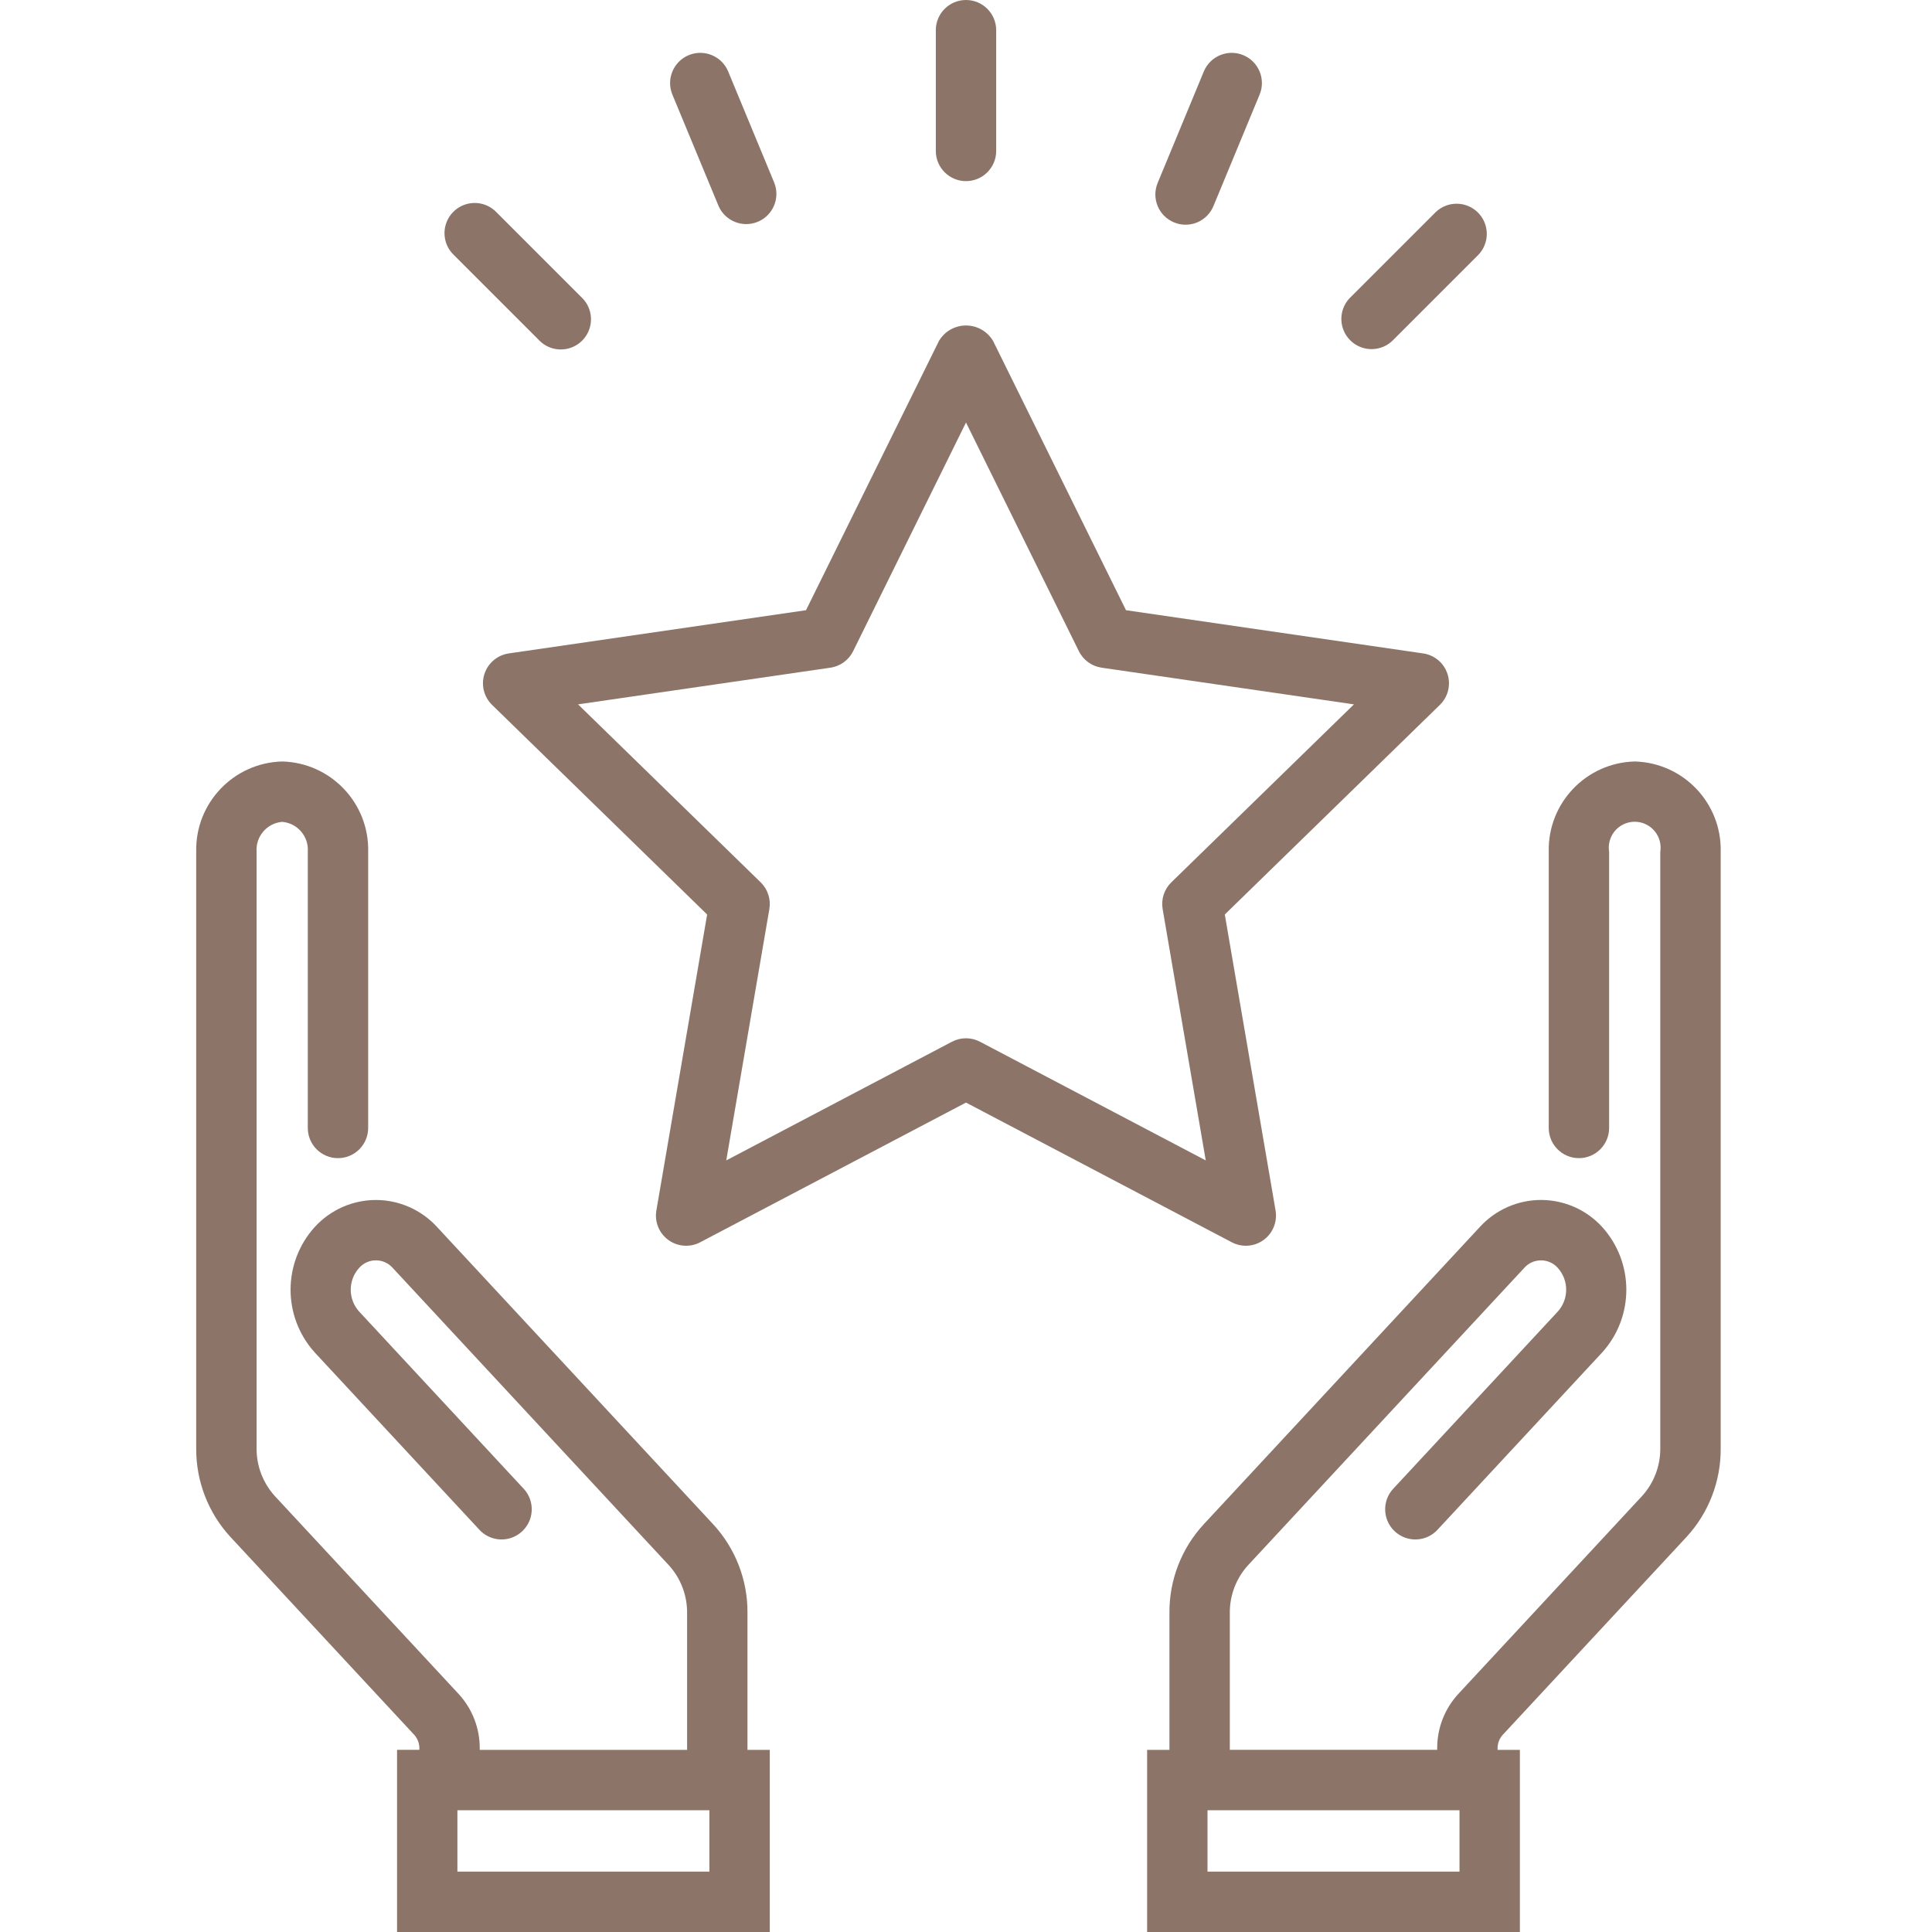
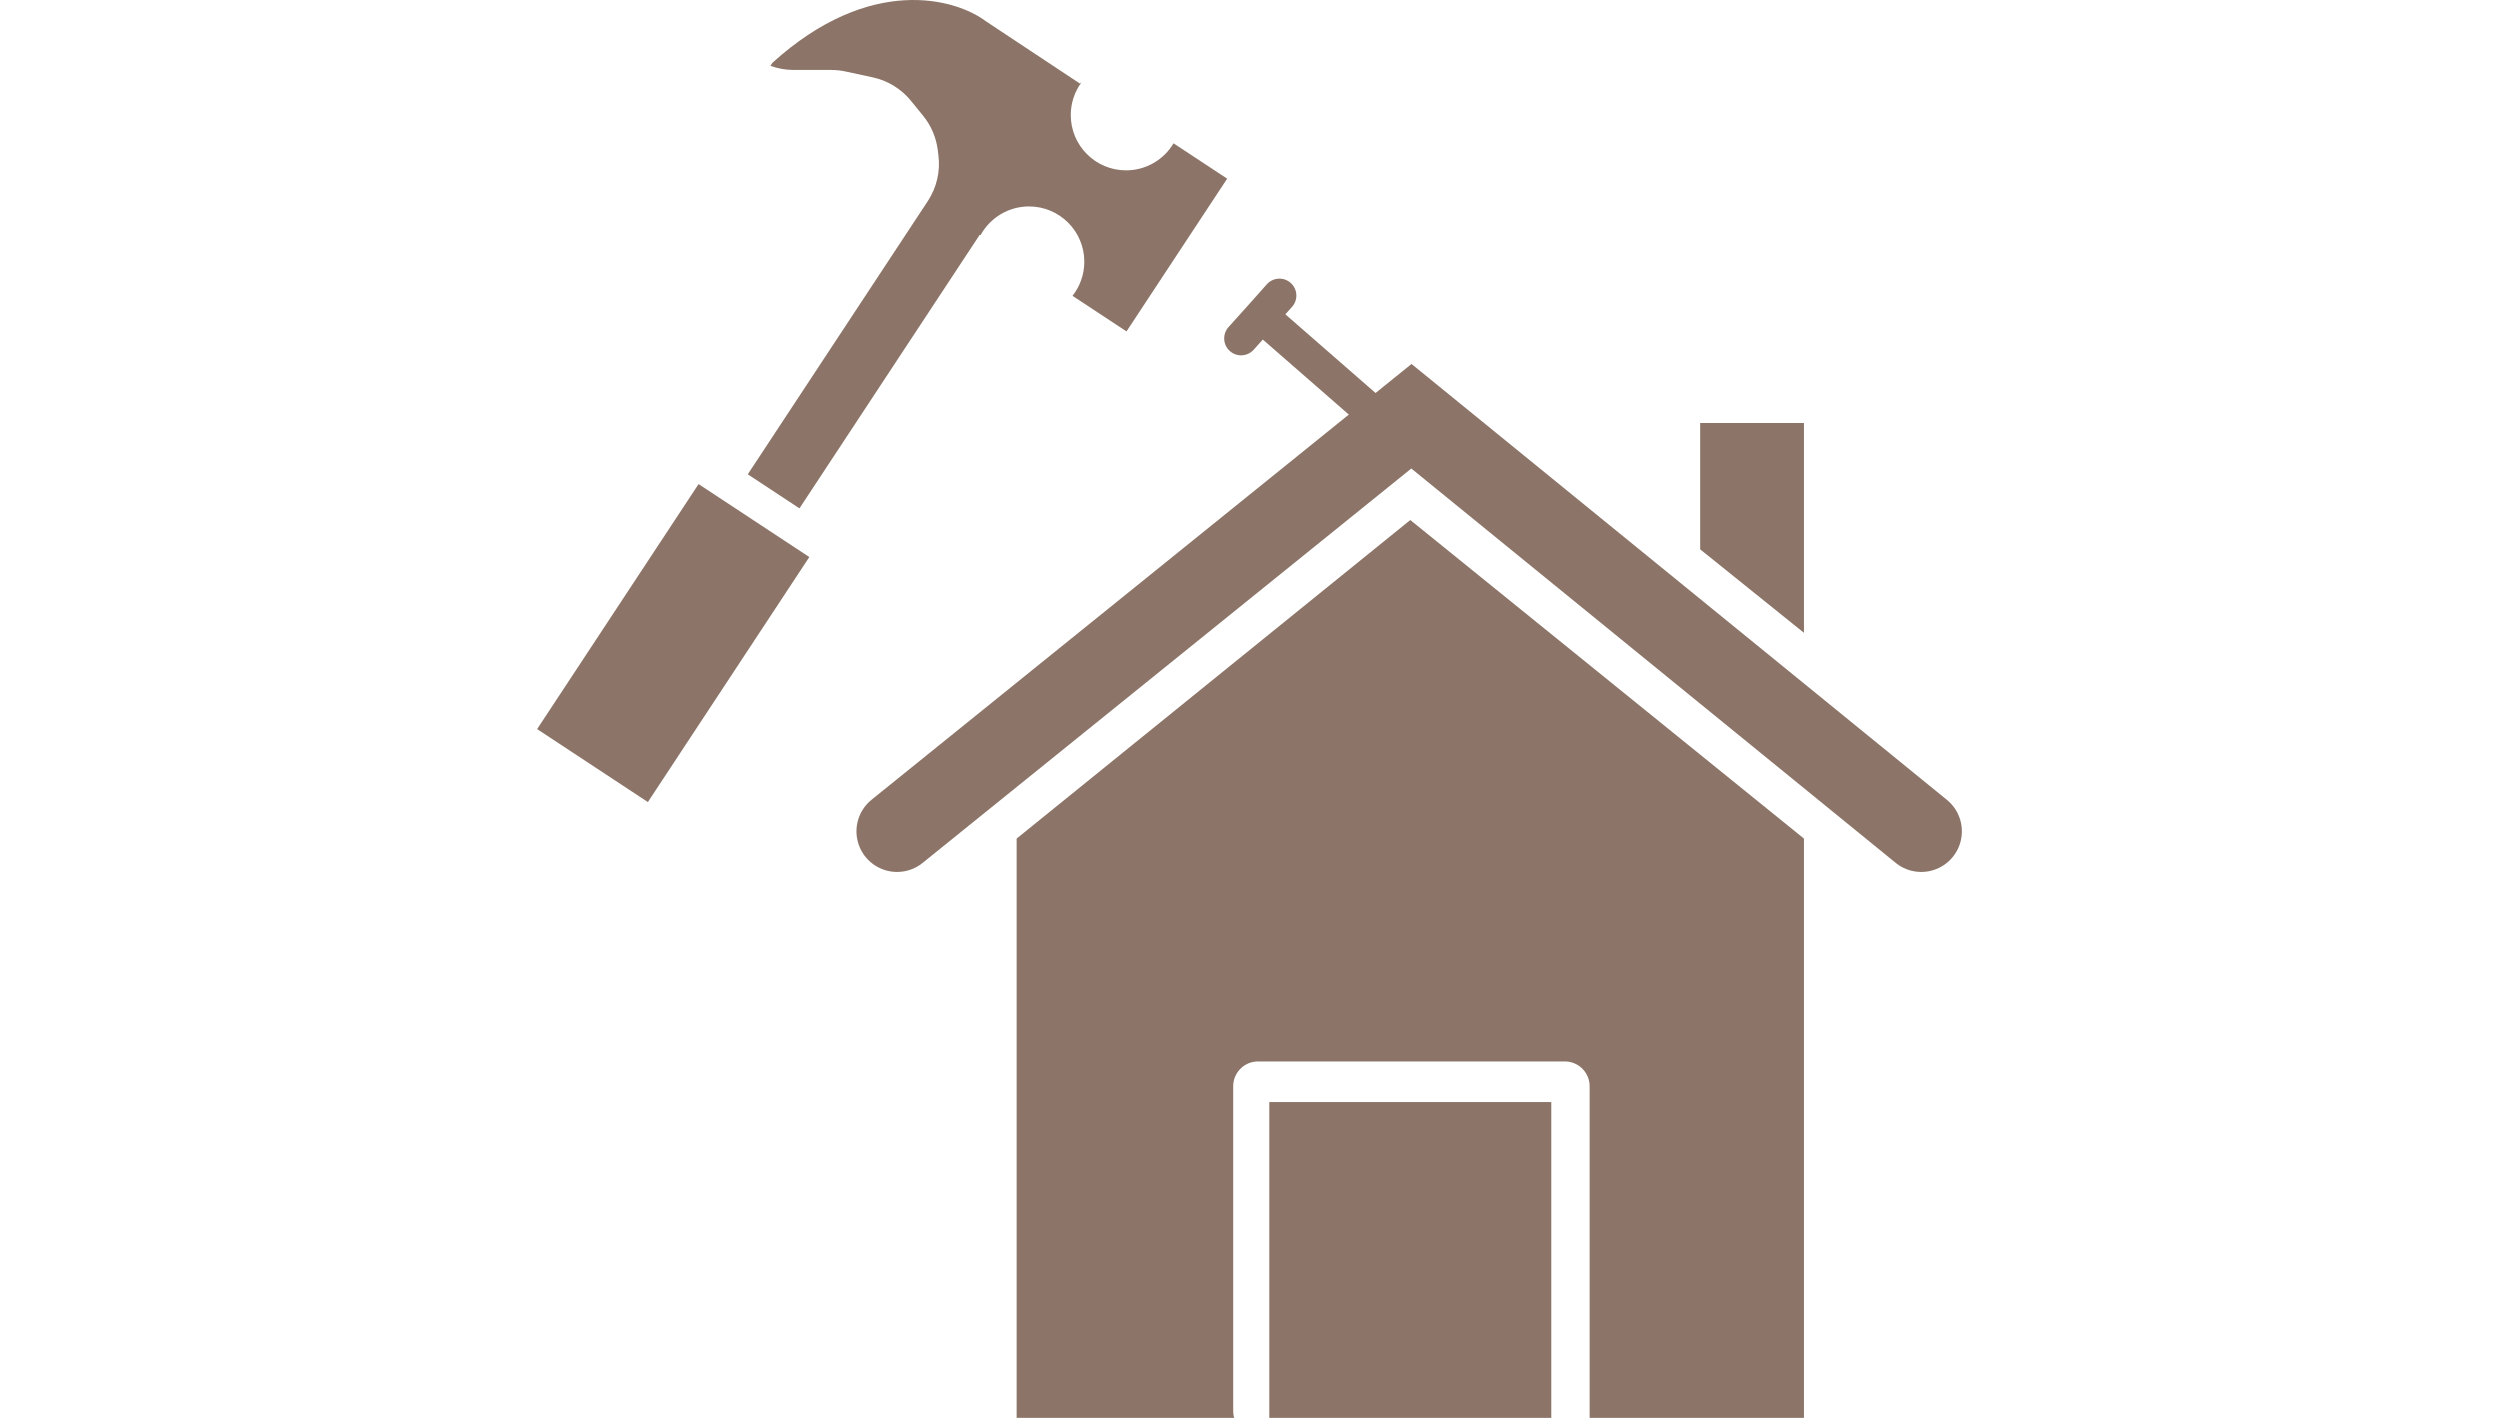
- <svg xmlns="http://www.w3.org/2000/svg" data-name="Layer 1" viewBox="0 0 64 64" x="0px" y="0px" style="max-width:100%" height="100%">
-   <path d="M54.152,25.225a2.924,2.924,0,0,0-2.848,2.989v9.151a1,1,0,1,0,2,0V28.214a.858.858,0,1,1,1.695,0v19.769a2.327,2.327,0,0,1-.599,1.57L48.31,56.112a2.641,2.641,0,0,0-.701,1.806v.048H40.739v-4.54a2.321,2.321,0,0,1,.599-1.57L50.484,42.01a.743.743,0,0,1,1.126-.002,1.08,1.08,0,0,1,.001,1.431L46.166,49.302a1,1,0,1,0,1.465,1.361l5.445-5.863a3.099,3.099,0,0,0-.004-4.157,2.747,2.747,0,0,0-2.024-.893h-.002a2.748,2.748,0,0,0-2.026.897L39.873,50.496a4.281,4.281,0,0,0-1.134,2.931v4.54H38V64H50.348V57.967h-.739v-.048a.658.658,0,0,1,.166-.445l6.092-6.559A4.284,4.284,0,0,0,57,47.983V28.214A2.924,2.924,0,0,0,54.152,25.225ZM48.348,62H40V59.967h8.348Z" style="" fill="rgb(140, 117, 104)" />
-   <path d="M24.761,53.427a4.281,4.281,0,0,0-1.134-2.931L14.48,40.648a2.748,2.748,0,0,0-2.026-.897h-.002a2.745,2.745,0,0,0-2.023.892A3.098,3.098,0,0,0,10.424,44.8l5.445,5.863a1,1,0,1,0,1.465-1.361l-5.445-5.864a1.079,1.079,0,0,1,.002-1.431.743.743,0,0,1,1.125.002l9.146,9.848a2.321,2.321,0,0,1,.599,1.57v4.54H15.892v-.048a2.641,2.641,0,0,0-.701-1.806L9.099,49.553a2.327,2.327,0,0,1-.599-1.57V28.214a.928.928,0,0,1,.848-.989.928.928,0,0,1,.848.989v9.151a1,1,0,0,0,2,0V28.214a2.924,2.924,0,0,0-2.848-2.989A2.924,2.924,0,0,0,6.5,28.214v19.769a4.284,4.284,0,0,0,1.134,2.931l6.092,6.559a.658.658,0,0,1,.166.445v.048h-.739V64H25.5V57.967h-.739ZM23.5,62H15.152V59.967H23.5Z" style="" fill="rgb(140, 117, 104)" />
-   <path d="M32,6a1,1,0,0,0,1-1V1a1,1,0,0,0-2,0V5A1,1,0,0,0,32,6Z" style="" fill="rgb(140, 117, 104)" />
-   <path d="M45.435,11.565a.997.997,0,0,0,.707-.293l2.829-2.829a1,1,0,0,0-1.414-1.414L44.727,9.858a1,1,0,0,0,.707,1.707Z" style="" fill="rgb(140, 117, 104)" />
-   <path d="M17.858,11.271a1,1,0,1,0,1.414-1.414L16.444,7.029A1,1,0,1,0,15.03,8.443Z" style="" fill="rgb(140, 117, 104)" />
-   <path d="M23.804,6.826A1,1,0,0,0,25.651,6.06L24.122,2.368a1,1,0,0,0-1.848.766Z" style="" fill="rgb(140, 117, 104)" />
-   <path d="M38.89,7.367a.998.998,0,0,0,1.307-.541l1.529-3.692a1,1,0,0,0-1.848-.766L38.349,6.06A1.001,1.001,0,0,0,38.89,7.367Z" style="" fill="rgb(140, 117, 104)" />
-   <path d="M41.27,41.268a1.0 1,0,0,0,.985-1.169l-1.682-9.805,7.124-6.943a1,1,0,0,0-.555-1.706L37.3,20.214l-4.403-8.92a1.041,1.041,0,0,0-1.793,0L26.7,20.214,16.856,21.645a1,1,0,0,0-.555,1.706l7.124,6.943-1.682,9.805a1,1,0,0,0,1.45,1.054L32,36.524l8.806,4.629A.998.998,0,0,0,41.27,41.268Zm-8.806-6.759a.999.999,0,0,0-.93,0L24.058,38.44l1.428-8.326a1.001,1.001,0,0,0-.287-.885l-6.05-5.896,8.359-1.215a.999.999,0,0,0,.753-.547L32,13.996l3.739,7.575a.999.999,0,0,0,.753.547l8.359,1.215-6.05,5.896a1.001,1.001,0,0,0-.287.885L39.942,38.44Z" style="" fill="rgb(140, 117, 104)" />
+ <svg xmlns="http://www.w3.org/2000/svg" width="932" height="529" viewBox="0 0 632 629" fill="none">
+   <path fill-rule="evenodd" clip-rule="evenodd" d="M387.053 230.508L212.553 371.718V628.508H308.967C308.697 627.555 308.553 626.548 308.553 625.508V481.508C308.553 475.433 313.478 470.508 319.553 470.508H455.553C461.628 470.508 466.553 475.433 466.553 481.508V628.508H561.553V371.718L387.053 230.508Z" fill="#8C7568" />
+   <rect x="324.553" y="488.508" width="125" height="140" fill="#8C7568" />
+   <path d="M159.553 368.508L387.553 184.508L613.553 368.508" stroke="#8C7568" stroke-width="36" stroke-linecap="round" />
+   <path d="M372.053 184.508L321.053 140.008M321.053 140.008L329.053 131.008M321.053 140.008L312.053 150.008" stroke="#8C7568" stroke-width="15" stroke-linecap="round" stroke-linejoin="round" />
+   <path d="M515.553 187.508H561.553V280.508L515.553 243.508V187.508Z" fill="#8C7568" />
+   <rect x="71.566" y="214.578" width="58.793" height="130.065" transform="rotate(33.3828 71.5656 214.578)" fill="#8C7568" />
+   <path fill-rule="evenodd" clip-rule="evenodd" d="M104.307 27.821C147.593 -11.369 185.465 -0.766 199.053 9.508L240.553 37.008L241.222 36.587L241.238 36.597C238.291 40.641 236.553 45.622 236.553 51.008C236.553 64.539 247.522 75.508 261.053 75.508C270.008 75.508 277.84 70.704 282.114 63.533L305.88 79.193L261.257 146.911L237.323 131.14C240.599 126.974 242.553 121.719 242.553 116.008C242.553 102.477 231.584 91.508 218.053 91.508C208.775 91.508 200.702 96.665 196.543 104.269L196.213 104.051L116.287 225.343L93.375 210.245L173.172 89.148C177.089 83.203 178.765 76.059 177.899 68.993L177.605 66.591C176.918 60.983 174.661 55.684 171.094 51.302L165.701 44.675C161.398 39.389 155.422 35.725 148.759 34.288L136.68 31.683C134.601 31.234 132.481 31.008 130.355 31.008H116.053H113.711C110.176 31.008 106.69 30.384 103.409 29.184L104.307 27.821Z" fill="#8C7568" />
</svg>
